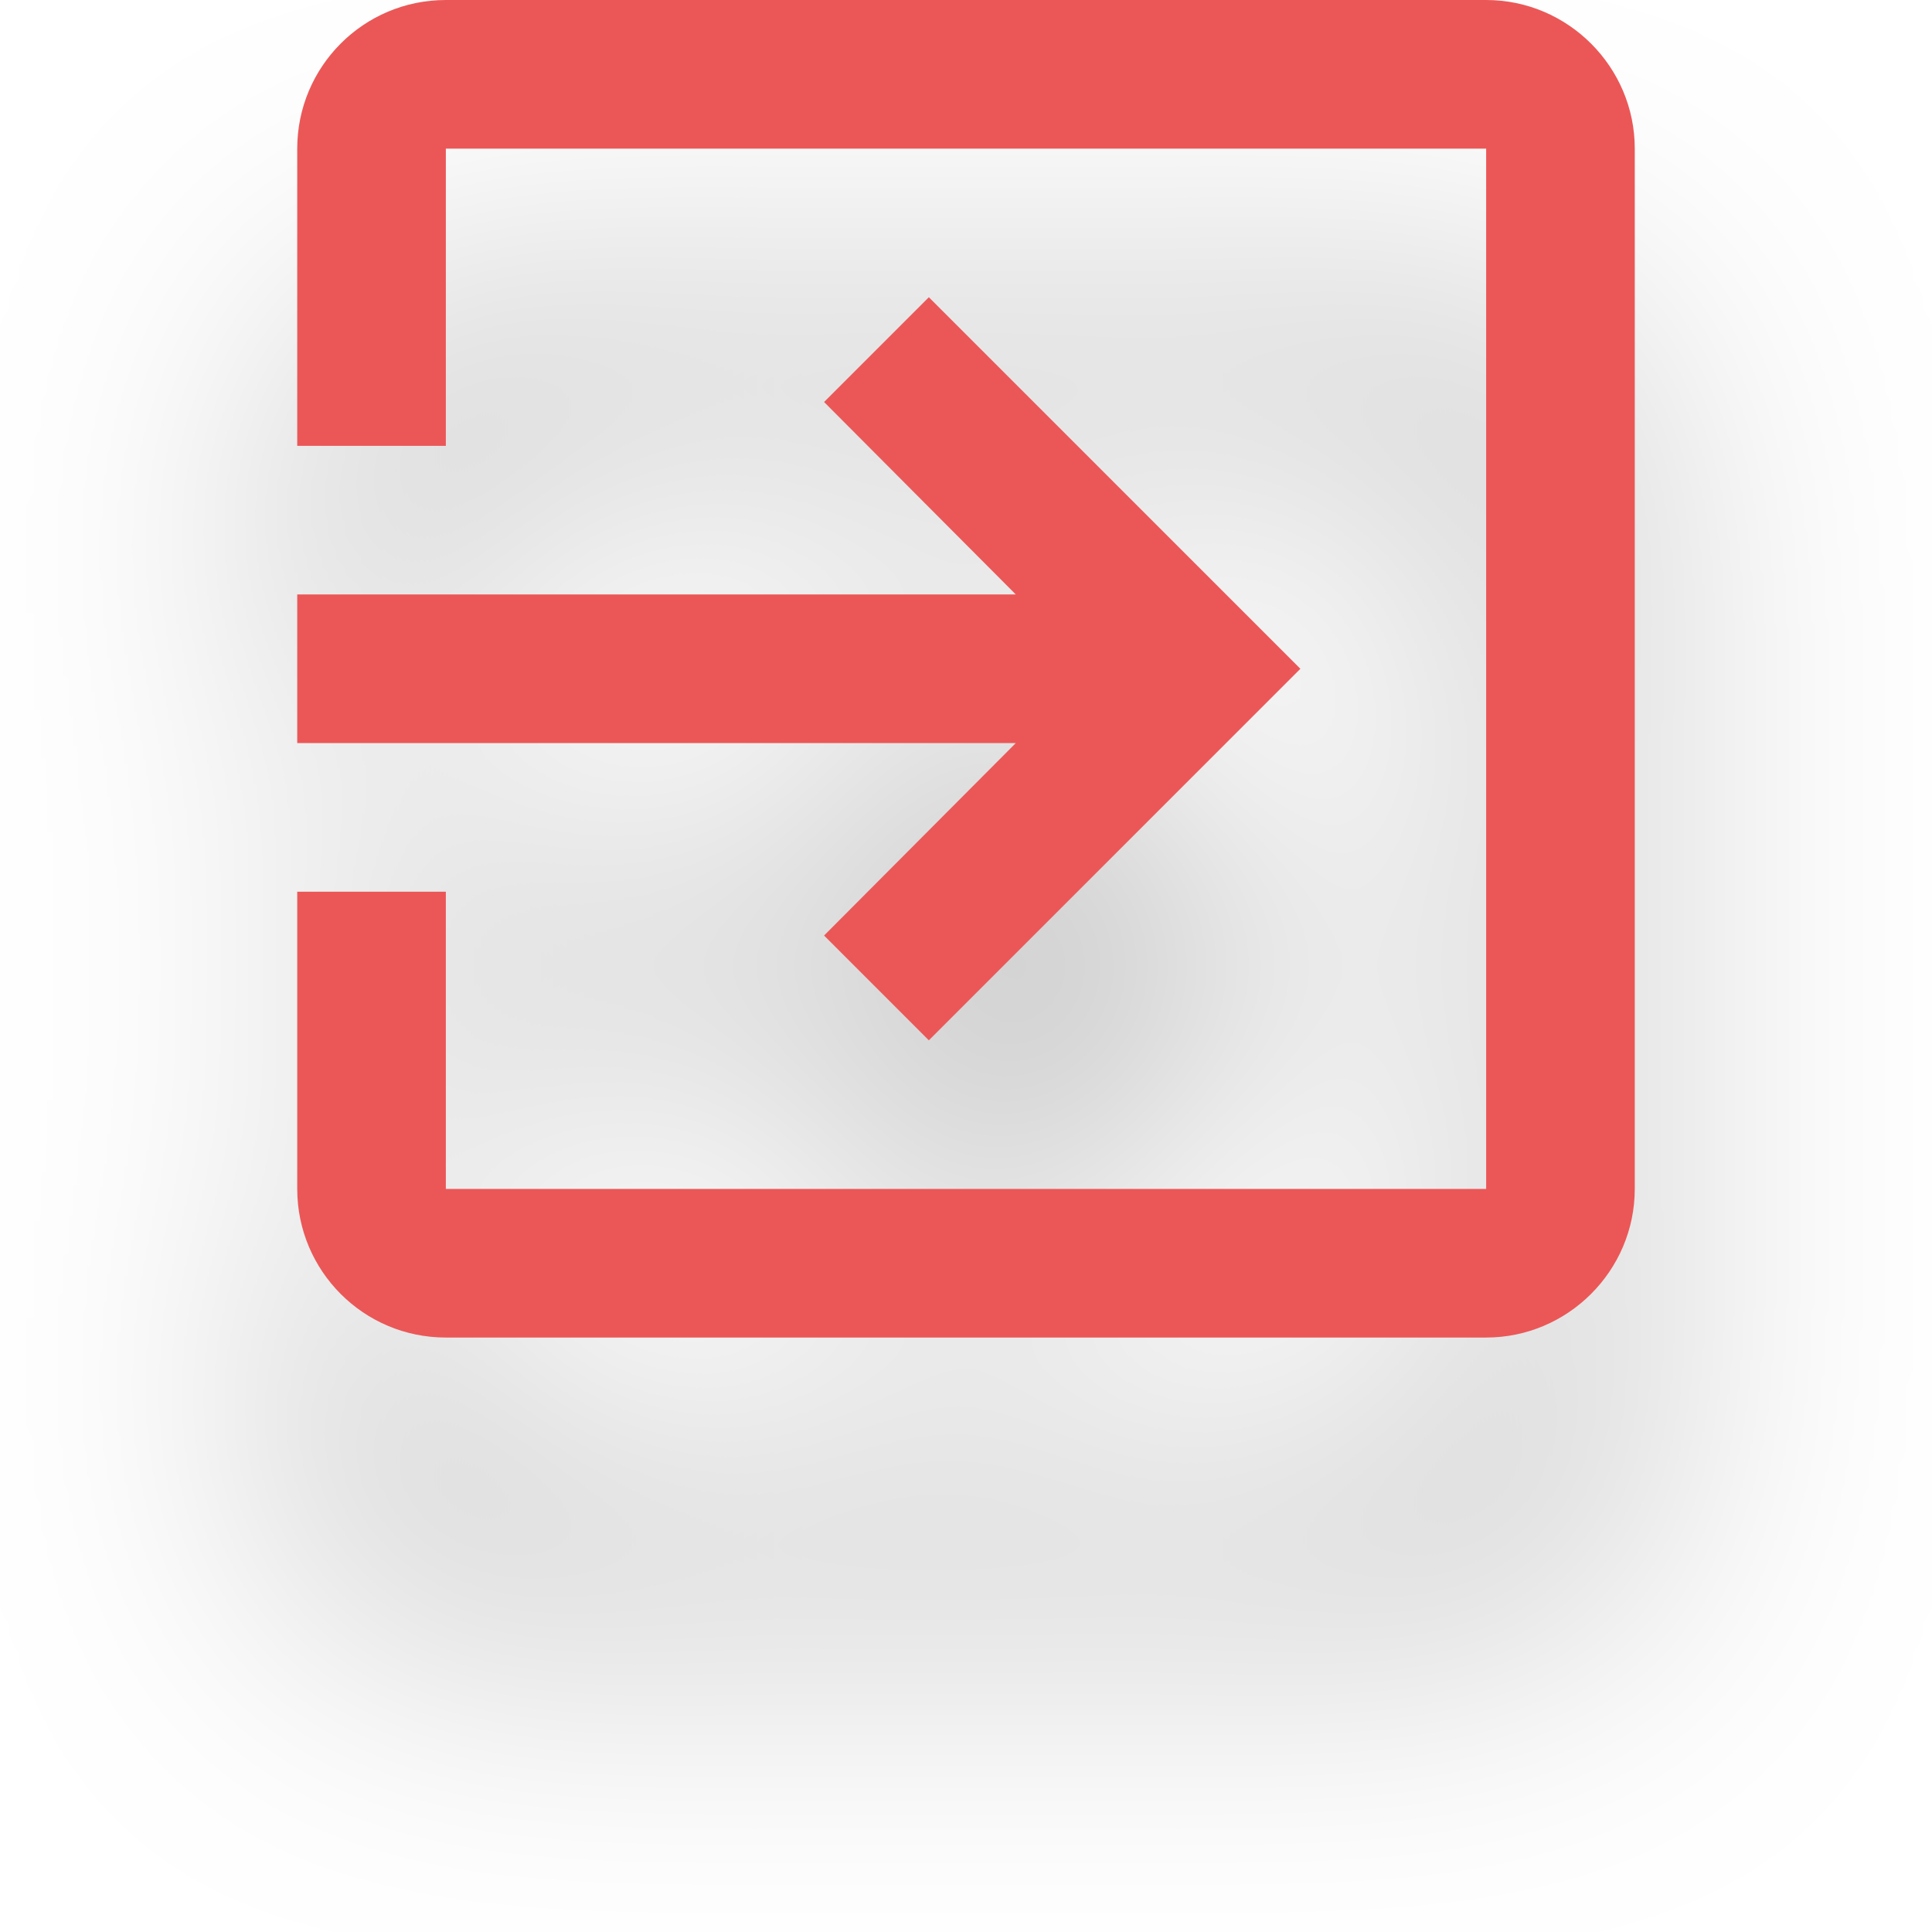
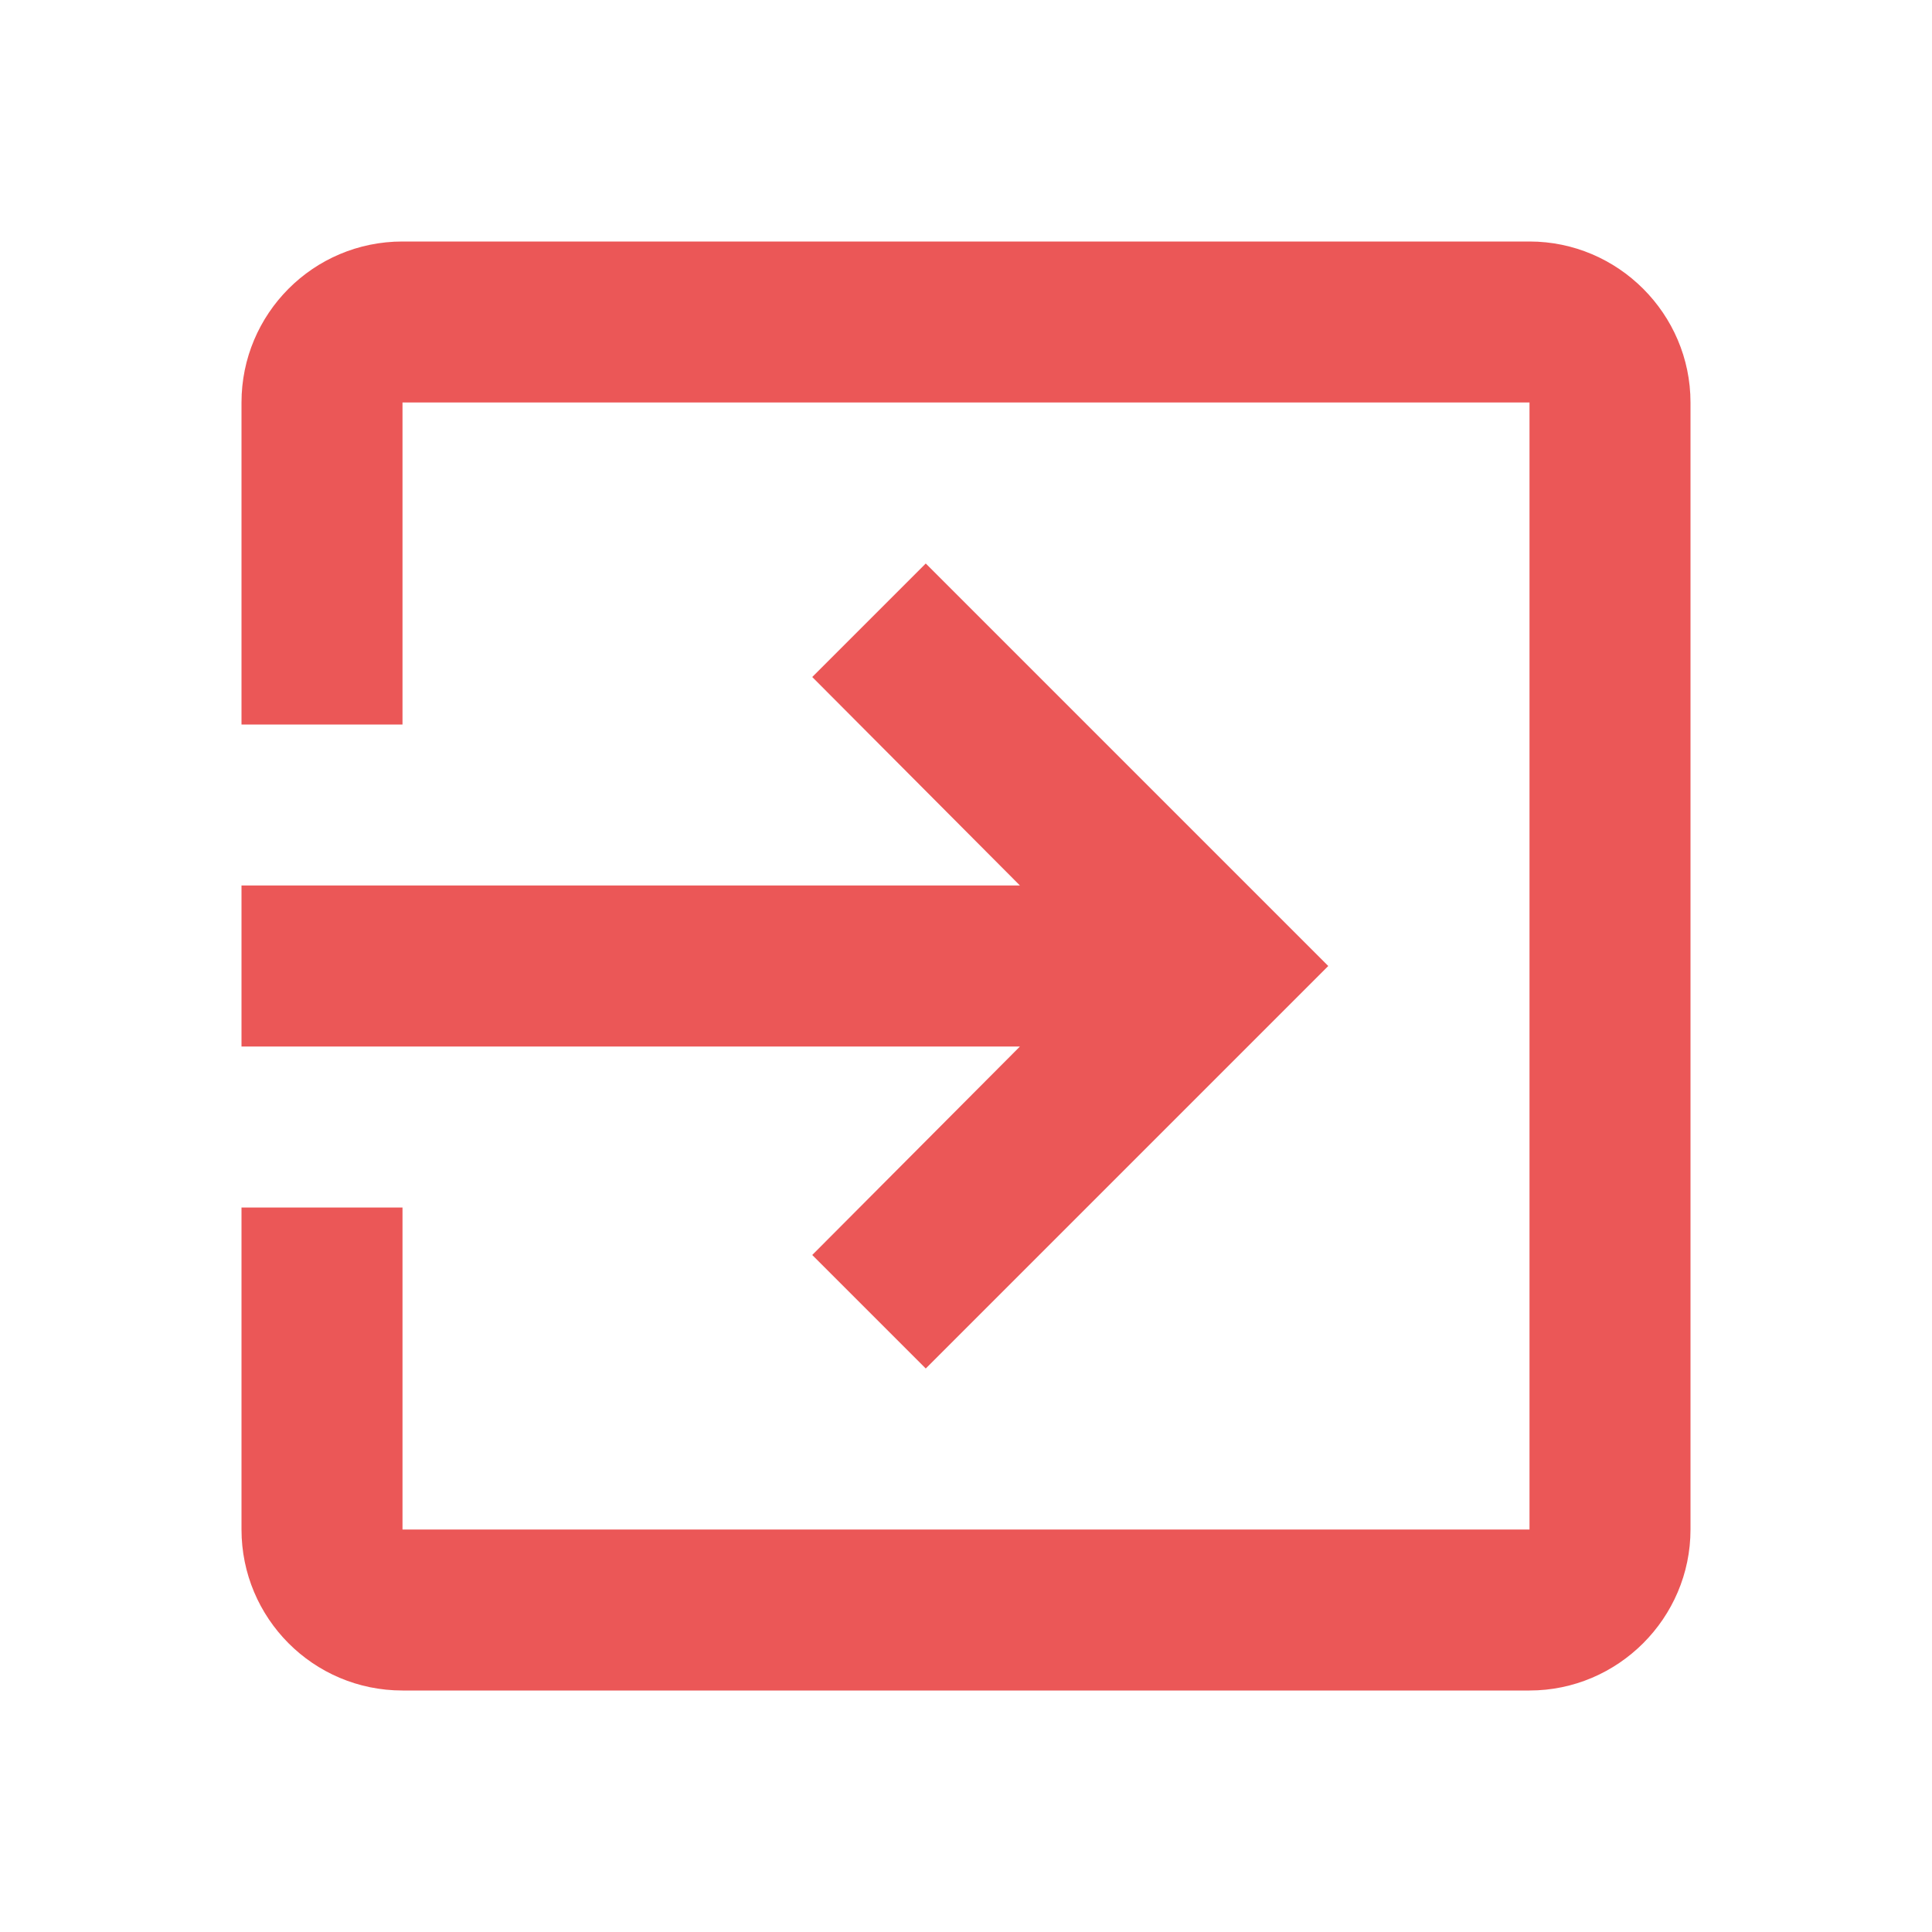
- <svg xmlns="http://www.w3.org/2000/svg" width="26" height="26" viewBox="0 0 26 26" fill="none">
-   <g filter="url(#filter0_d)">
-     <path d="M11.09 12.59L12.5 14L17.5 9L12.5 4L11.09 5.41L13.67 8H4V10H13.67L11.09 12.59ZM20 0H6C4.89 0 4 0.9 4 2V6H6V2H20V16H6V12H4V16C4 17.1 4.89 18 6 18H20C21.1 18 22 17.1 22 16V2C22 0.9 21.1 0 20 0Z" fill="#EB5757" />
-   </g>
-   <defs>
-     <filter id="filter0_d" x="0" y="0" width="26" height="26" filterUnits="userSpaceOnUse" color-interpolation-filters="sRGB">
-       <feFlood flood-opacity="0" result="BackgroundImageFix" />
-       <feColorMatrix in="SourceAlpha" type="matrix" values="0 0 0 0 0 0 0 0 0 0 0 0 0 0 0 0 0 0 127 0" />
-       <feOffset dy="4" />
-       <feGaussianBlur stdDeviation="2" />
-       <feColorMatrix type="matrix" values="0 0 0 0 0 0 0 0 0 0 0 0 0 0 0 0 0 0 0.25 0" />
-       <feBlend mode="normal" in2="BackgroundImageFix" result="effect1_dropShadow" />
-       <feBlend mode="normal" in="SourceGraphic" in2="effect1_dropShadow" result="shape" />
-     </filter>
-   </defs>
+ <svg xmlns="http://www.w3.org/2000/svg" width="24" height="24" viewBox="0 0 24 24">
+   <path d="M0 0h24v24H0z" fill="none" />
+   <path fill="#EB5757" d="M10.09 15.59L11.5 17l5-5-5-5-1.41 1.41L12.67 11H3v2h9.67l-2.58 2.59zM19 3H5c-1.11 0-2 .9-2 2v4h2V5h14v14H5v-4H3v4c0 1.1.89 2 2 2h14c1.1 0 2-.9 2-2V5c0-1.1-.9-2-2-2z" />
</svg>
